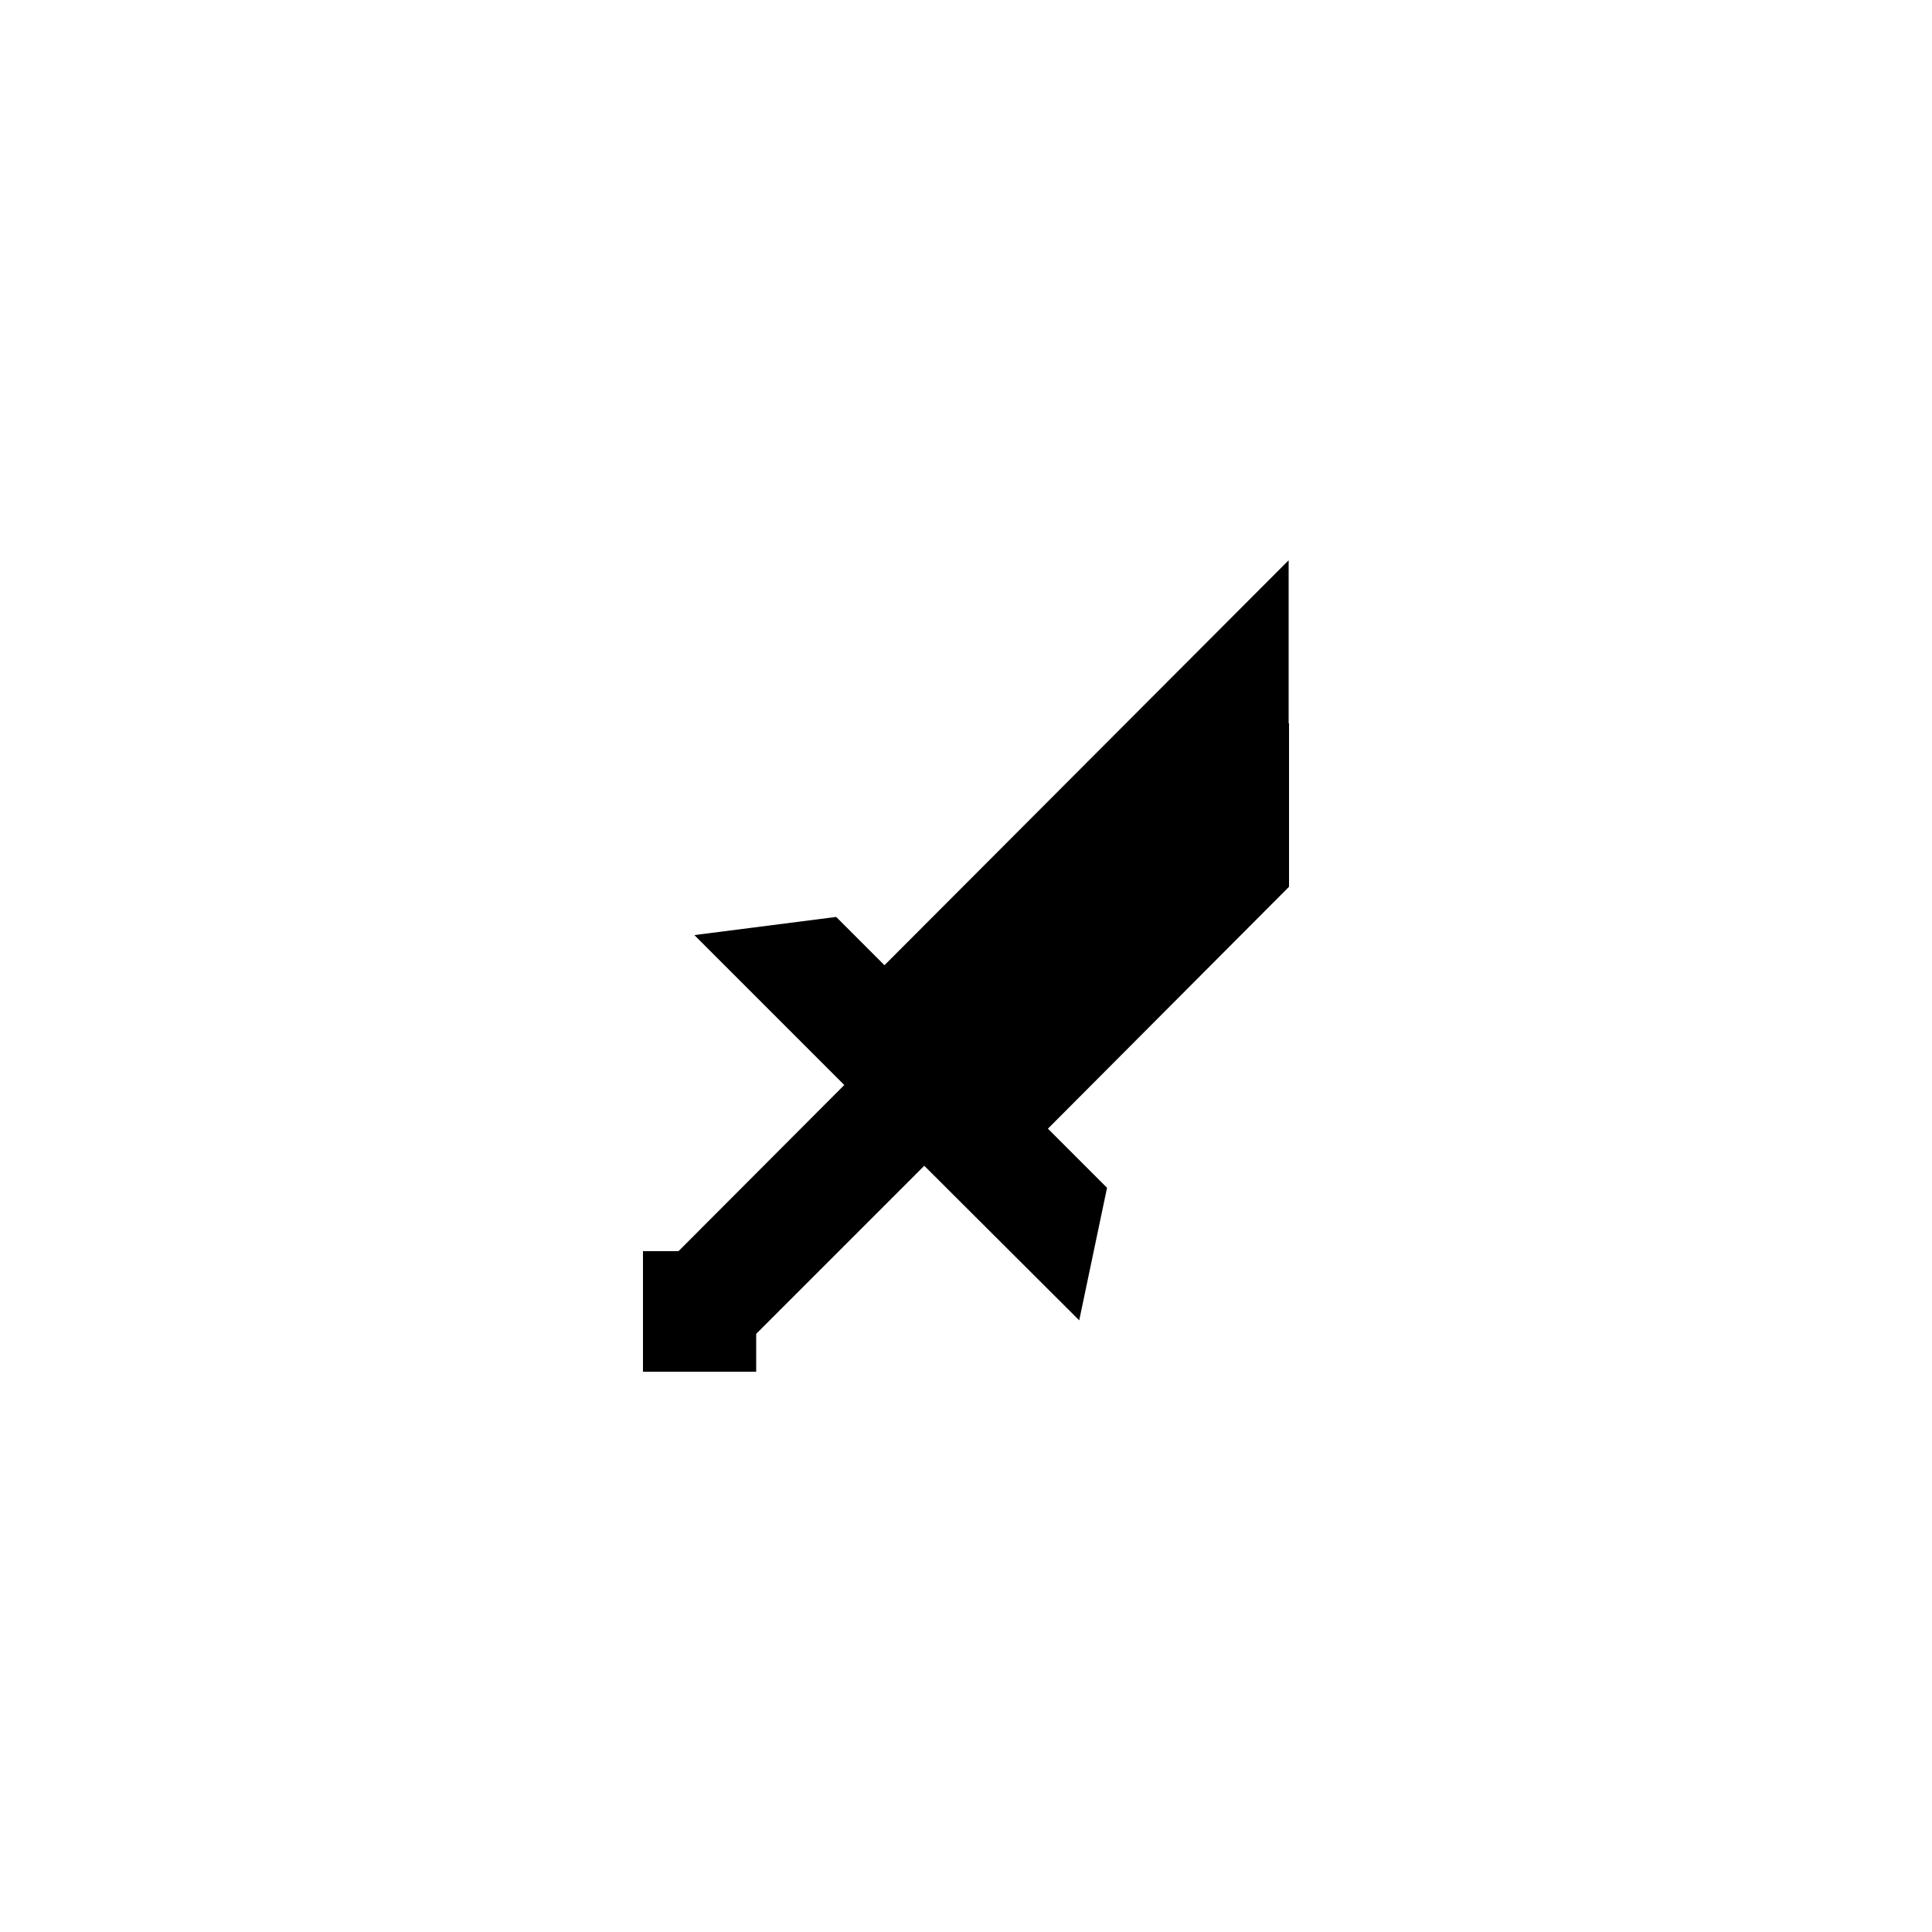
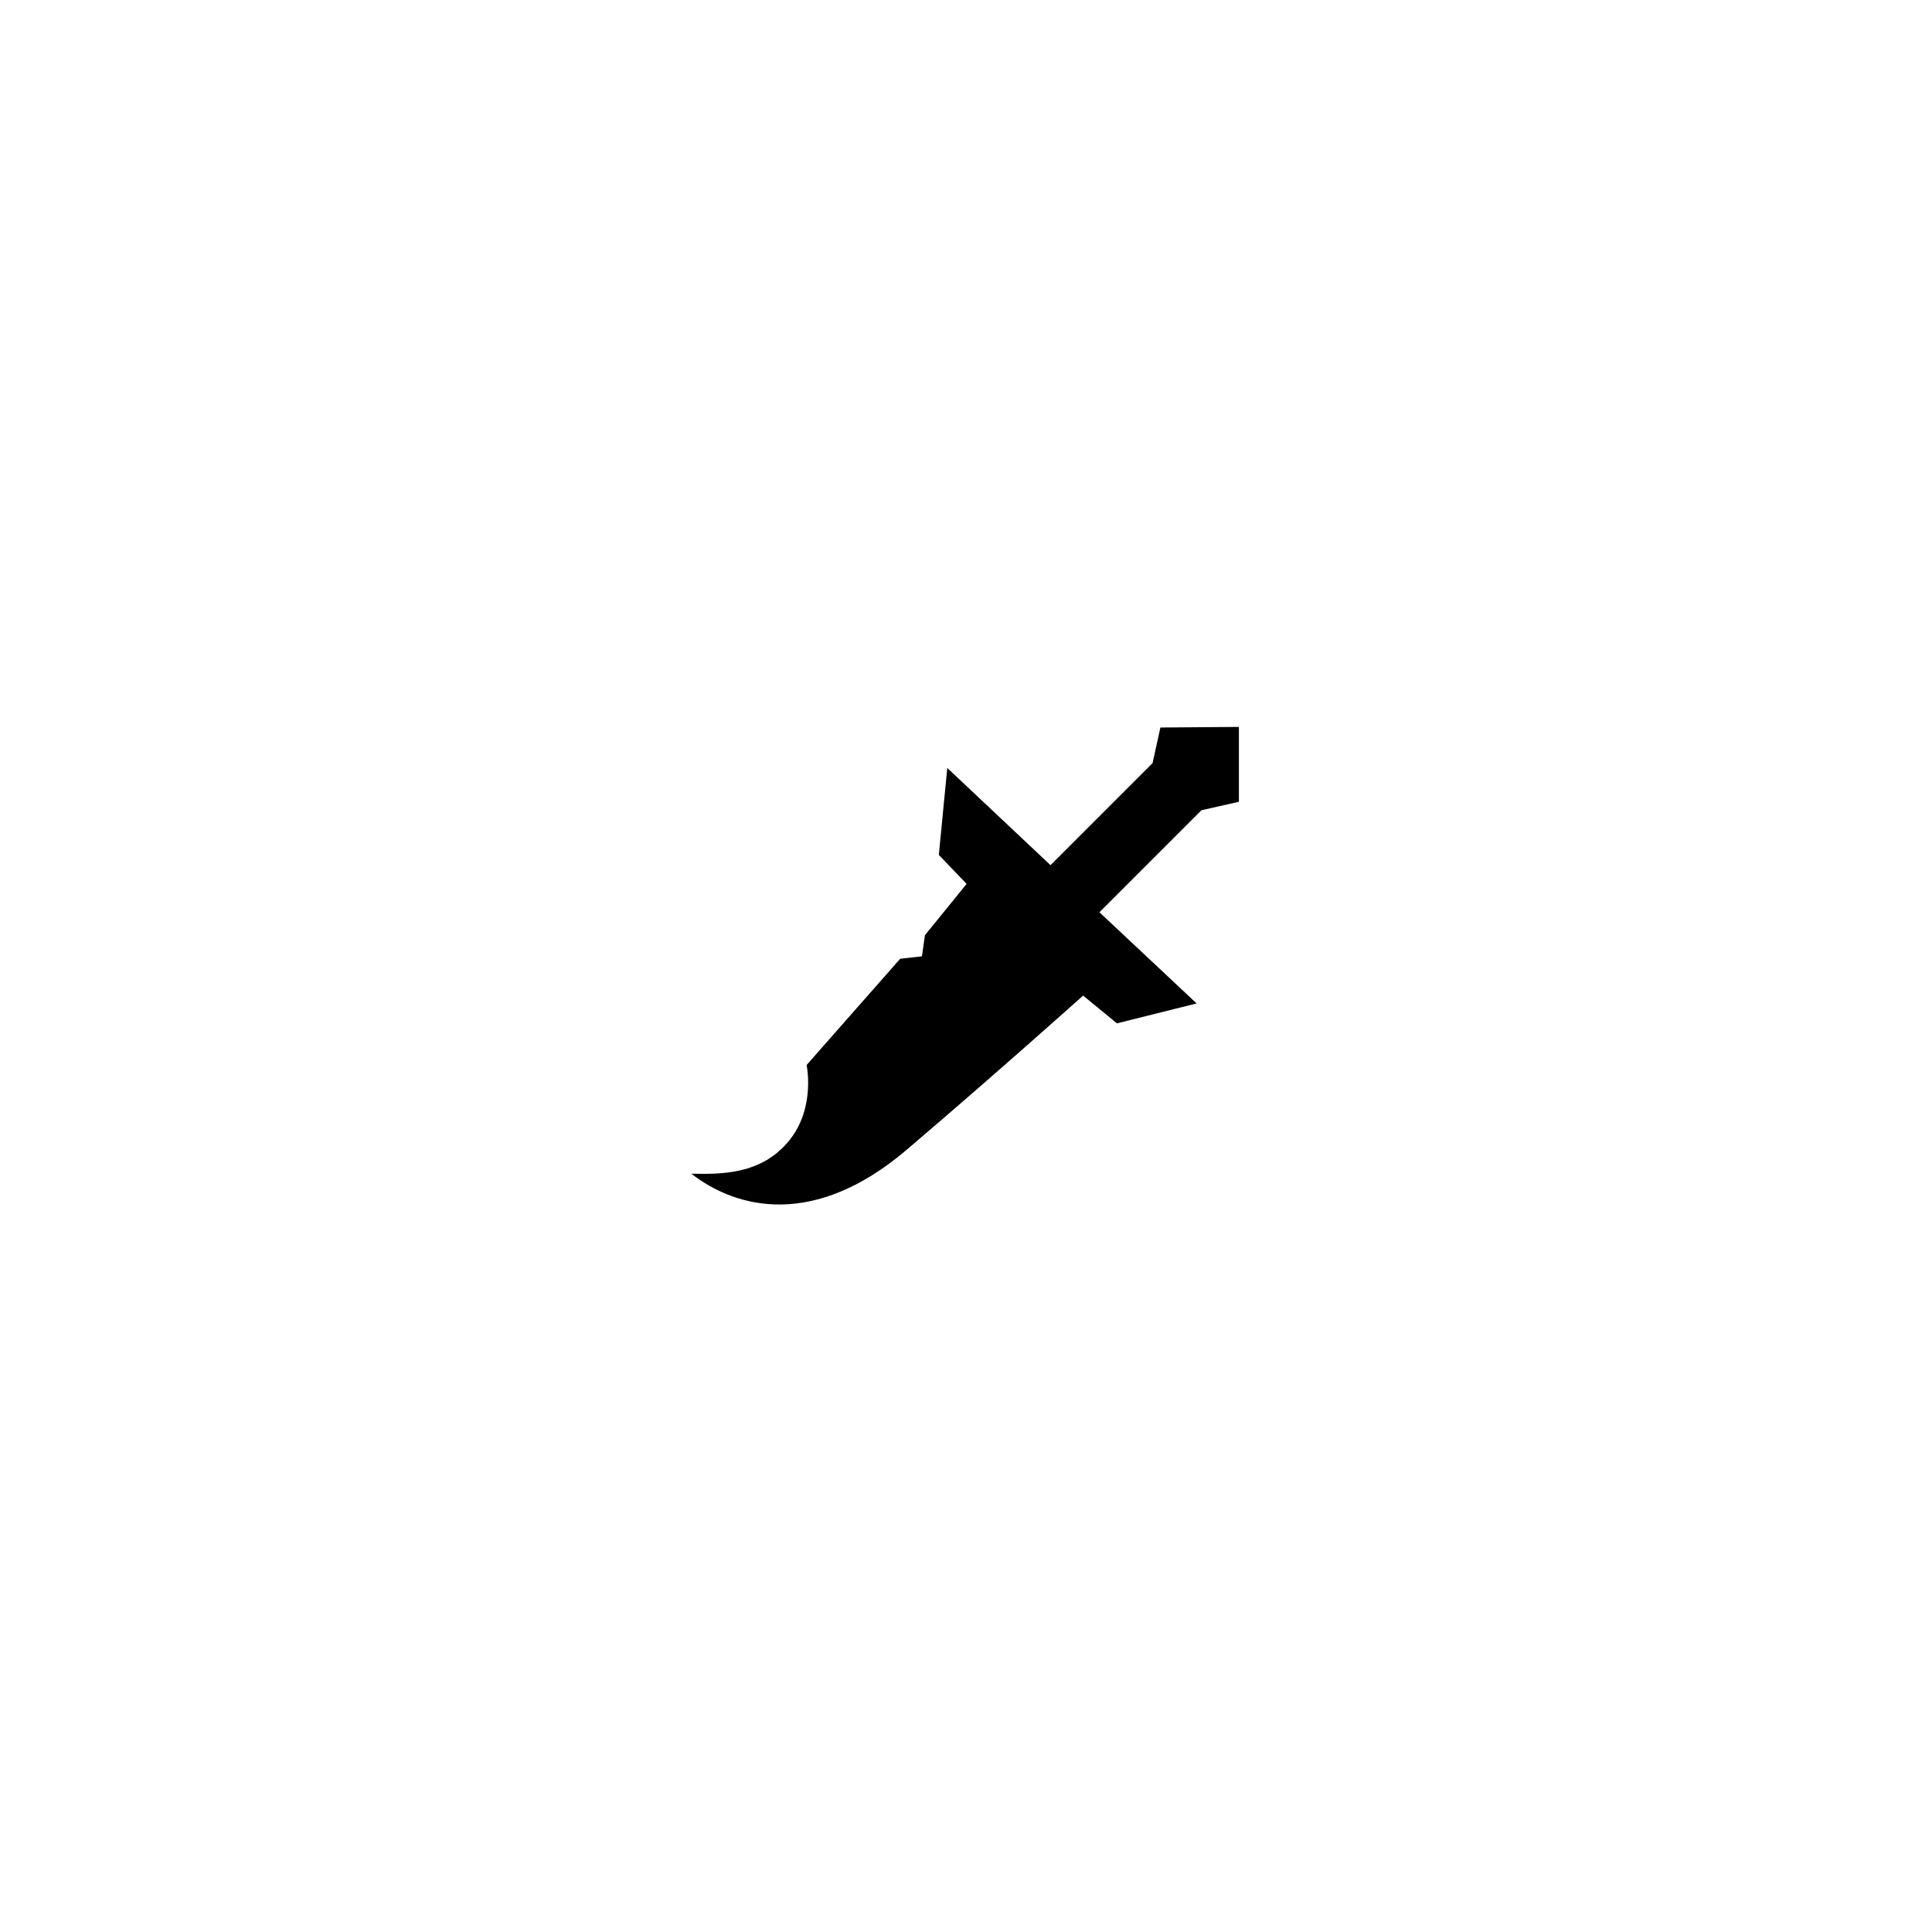
- <svg xmlns="http://www.w3.org/2000/svg" viewBox="0 0 50 50">
-   <path d="m0 0h50" fill="none" />
-   <path d="m50 50h-50" fill="none" />
-   <path d="m19.57 35.5v-.98l4.35-4.35 4.01 4 .72-3.43-1.53-1.53 6.24-6.26v-4.23h-.01v-4.22l-10.46 10.48-1.25-1.25-3.67.47 3.88 3.88-4.29 4.3h-.92v3.12z" />
+ <svg xmlns="http://www.w3.org/2000/svg" enable-background="new 0 0 320 320" viewBox="0 0 320 320">
+   <path d="m192.2 120.5-1.3 5.9-16.9 16.9-17.1-16.1-1.4 14.4 4.6 4.8-6.9 8.5-.5 3.5-3.6.4-15.5 17.6s1.5 7-2.8 12.4c-4.6 5.8-11.4 5.7-16.3 5.6 7.6 5.9 20.4 9 35.6-3.9 14.8-12.6 29.3-25.6 29.3-25.6l5.6 4.6 13.2-3.3-16.1-15.1 16.9-16.9 6.2-1.4v-12.4z" />
</svg>
